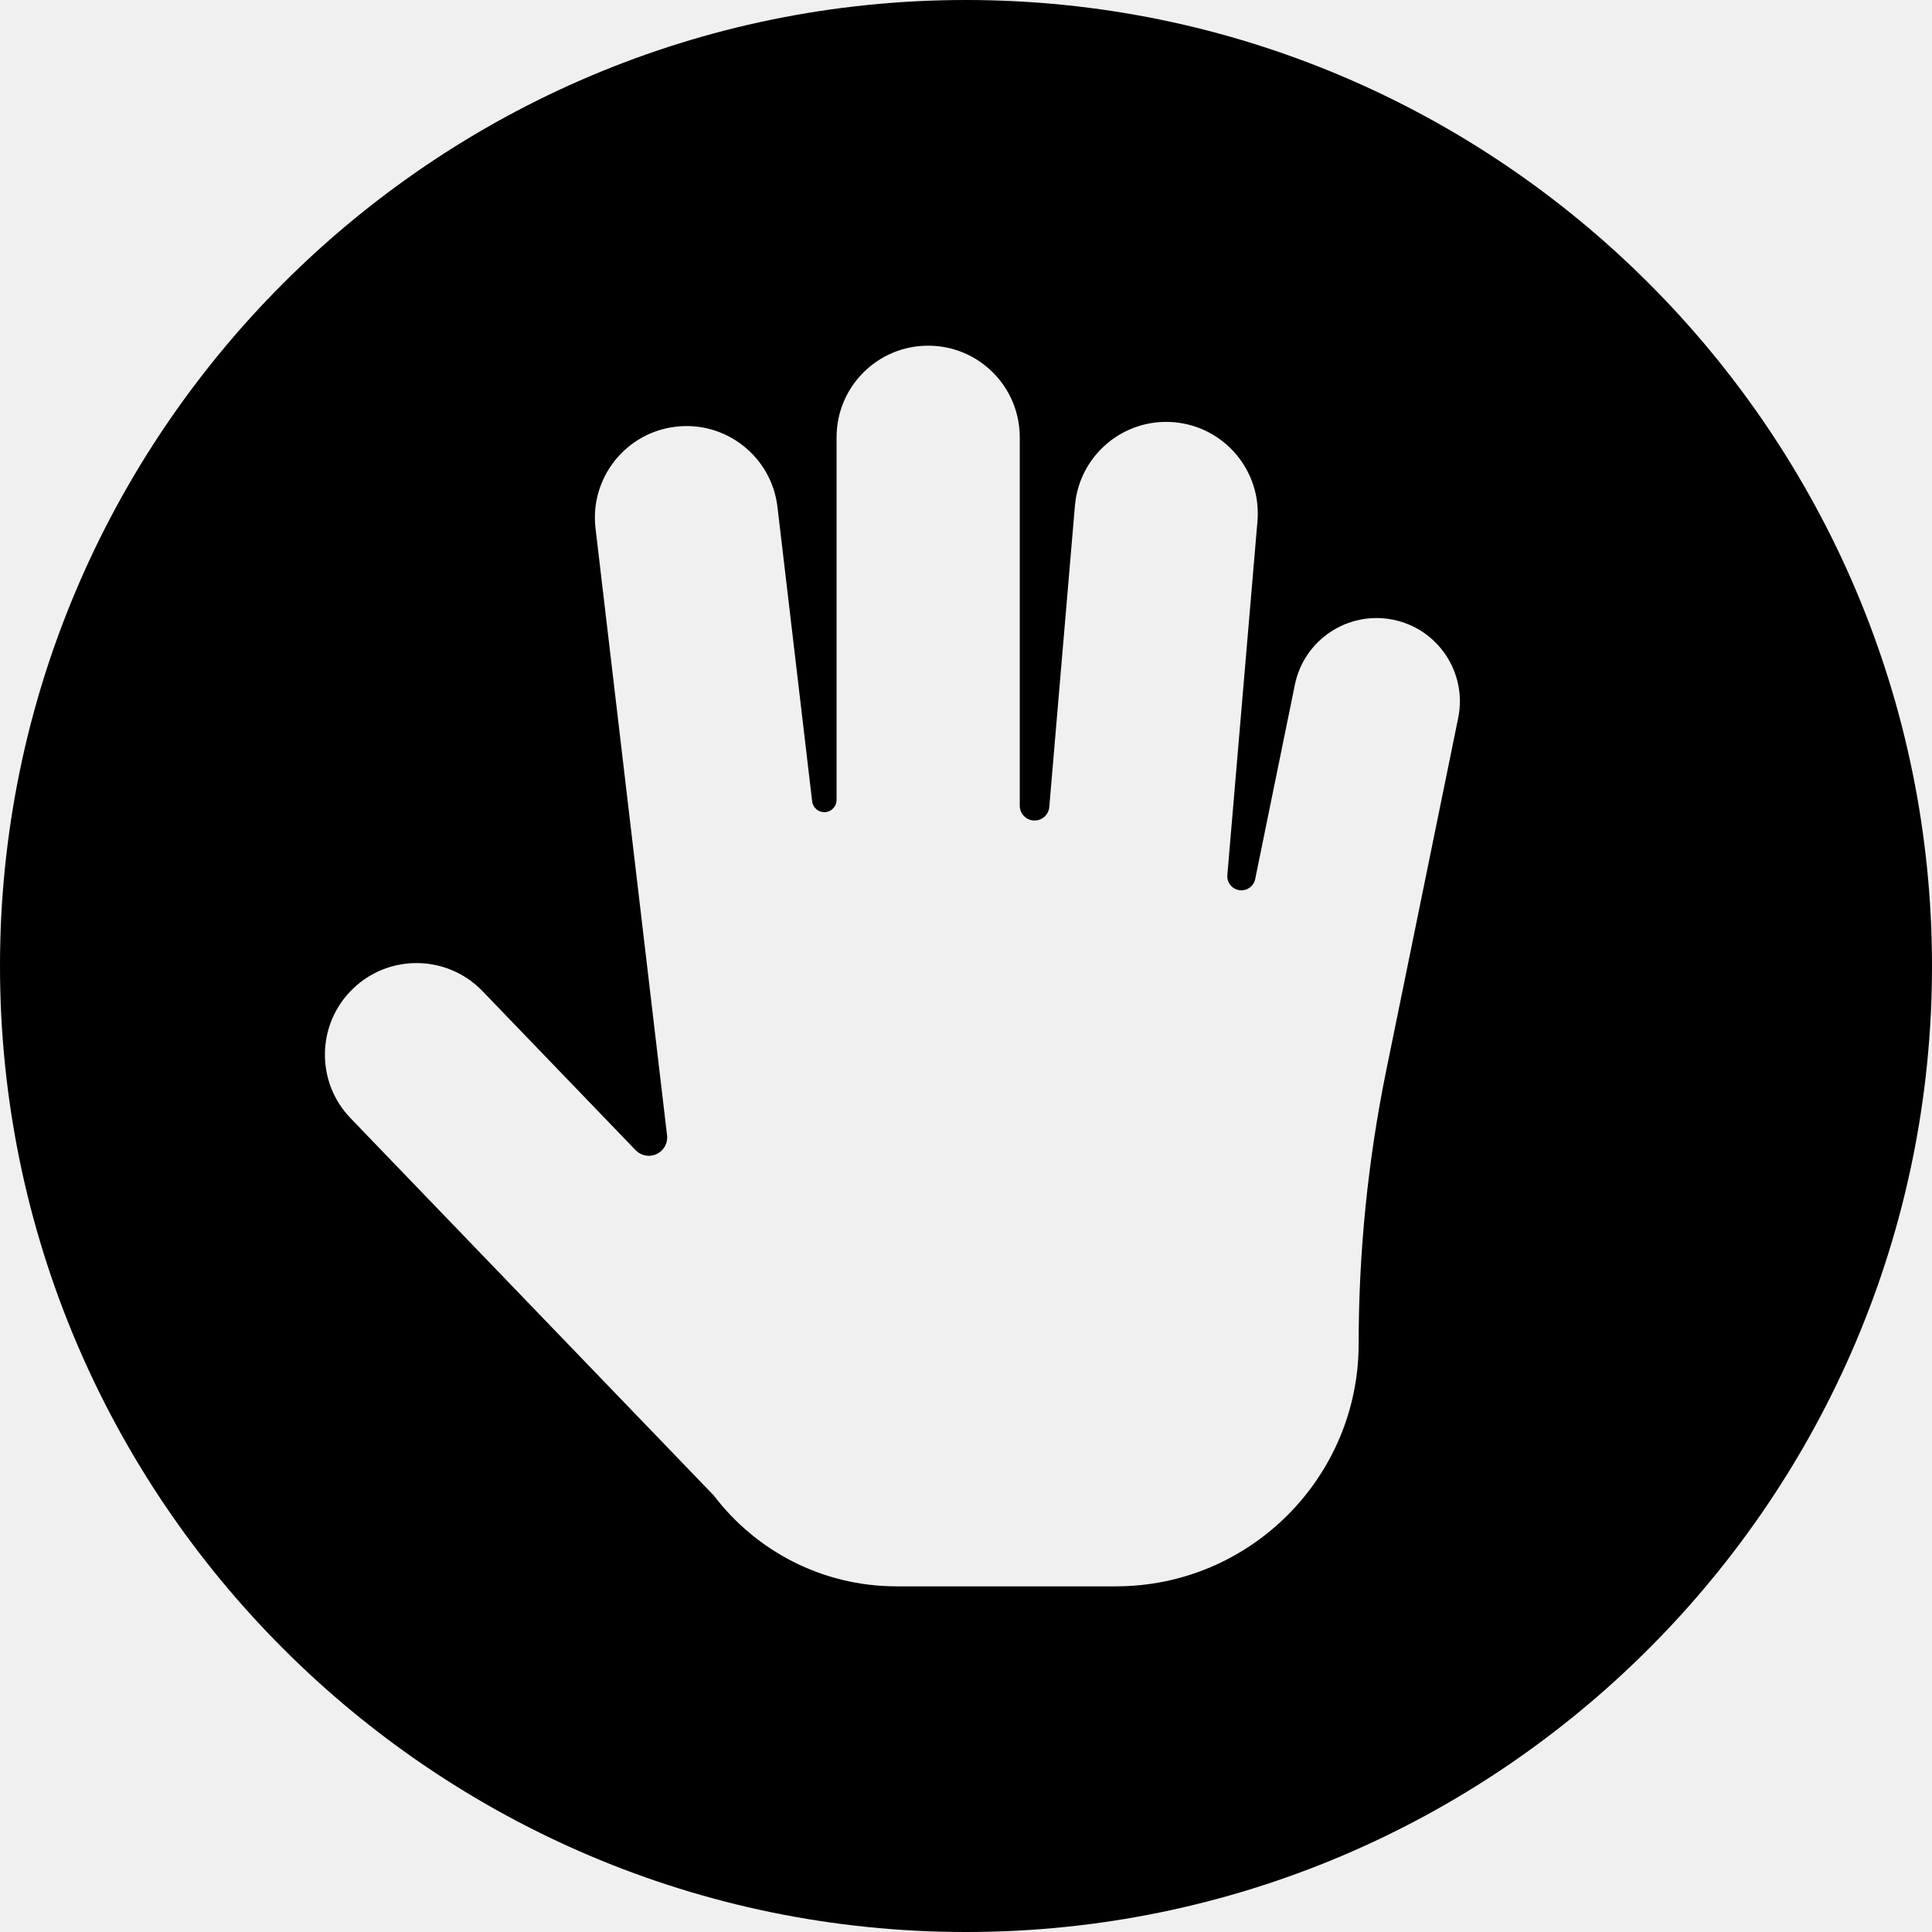
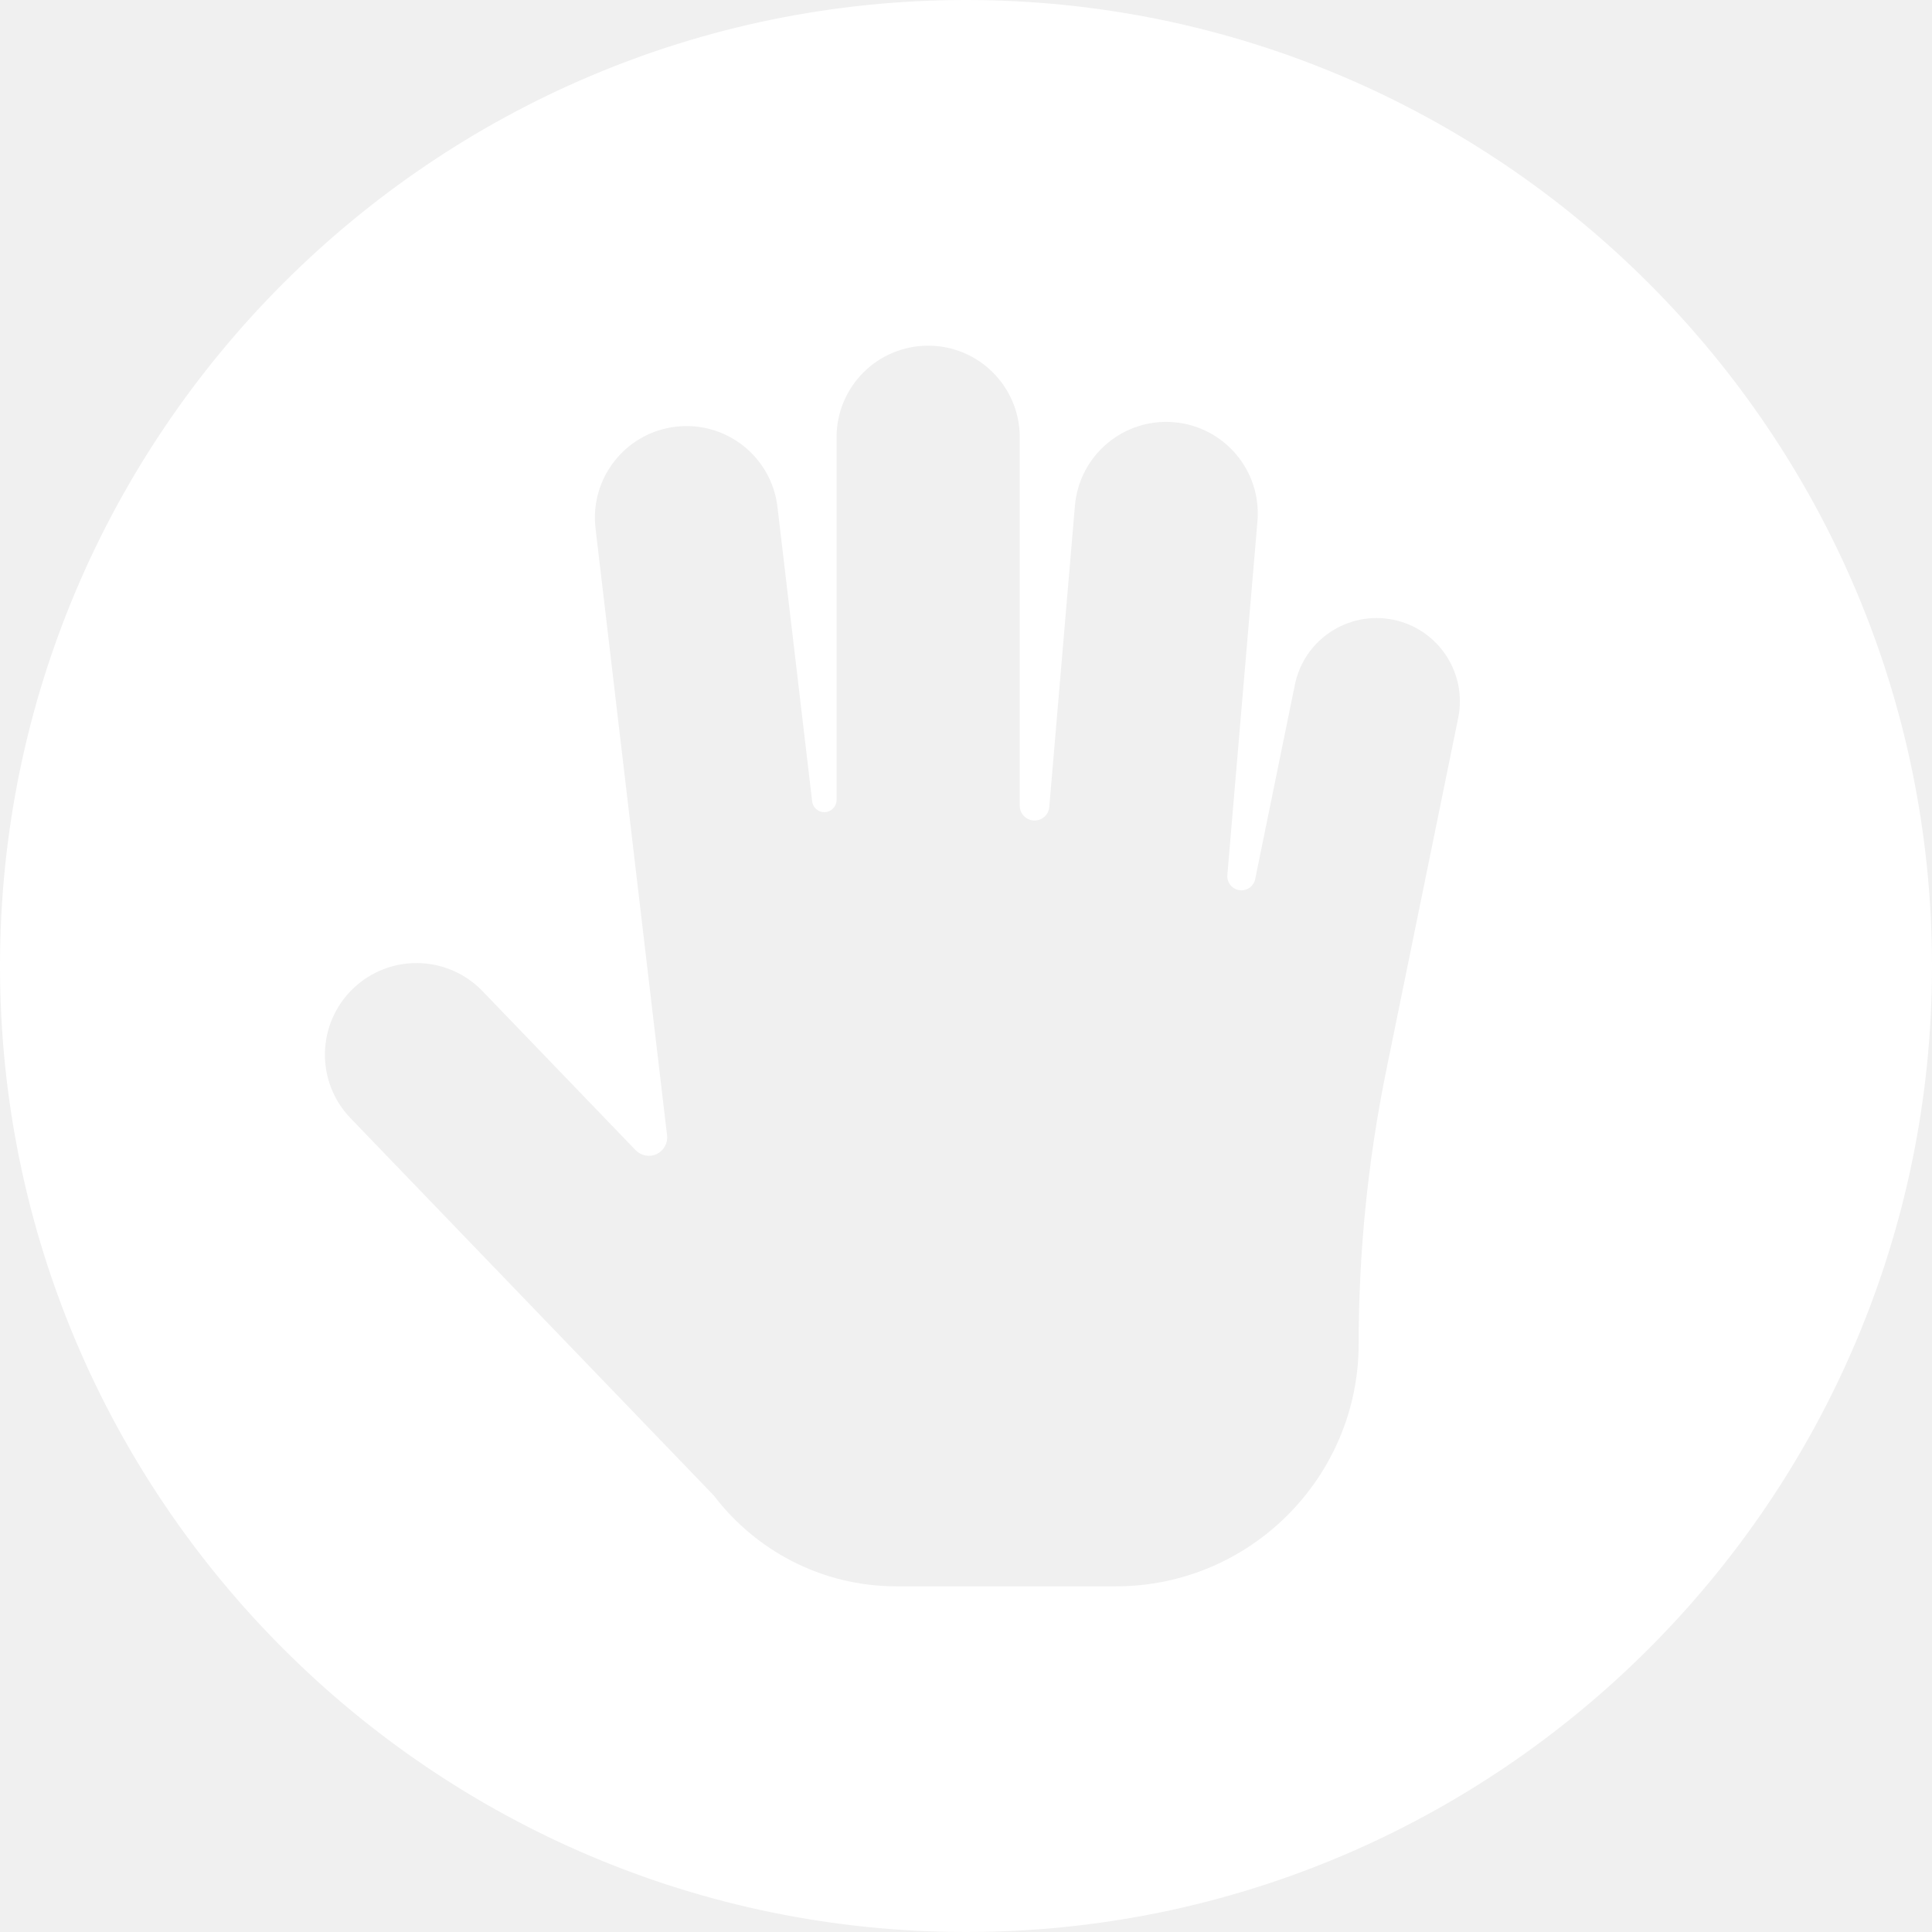
<svg xmlns="http://www.w3.org/2000/svg" width="16" height="16" viewBox="0 0 296 296">
-   <path style="fill:currentColor;fill-opacity:1;stroke:none" class="ColorScheme-Text" d="M148,0C66.393,0,0,66.393,0,148s66.393,148,148,148s148-66.393,148-148S229.607,0,148,0z M223.407,110.008l-11.011,53.934 c-2.817,13.799-4.237,27.848-4.237,41.932c0,20.493-16.673,37.166-37.166,37.166H137.34c-11.397,0-21.539-5.459-27.961-13.895 l-55.675-57.829c-5.375-5.583-5.207-14.466,0.377-19.842c5.584-5.375,14.467-5.206,19.842,0.377l23.462,24.369 c0.837,0.869,2.135,1.107,3.226,0.591c1.091-0.516,1.73-1.671,1.589-2.869L91.241,80.953c-0.907-7.697,4.597-14.672,12.294-15.579 c7.697-0.909,14.672,4.598,15.579,12.294l5.315,45.108c0.116,0.987,0.982,1.712,1.974,1.654c0.992-0.058,1.767-0.88,1.767-1.874 V66.993c0-7.75,6.283-14.033,14.033-14.033c7.75,0,14.033,6.283,14.033,14.033v56.453c0,1.214,0.957,2.212,2.17,2.264 c1.213,0.052,2.251-0.862,2.354-2.071l3.929-46.159c0.658-7.722,7.456-13.45,15.173-12.792c7.722,0.658,13.45,7.451,12.792,15.173 l-4.614,54.201c-0.097,1.14,0.711,2.157,1.844,2.321c1.132,0.163,2.195-0.585,2.424-1.705l6.079-29.775 c1.411-6.909,8.162-11.358,15.063-9.956C220.359,96.356,224.816,103.1,223.407,110.008z" />
+   <path fill="#ffffff" d="M148,0C66.393,0,0,66.393,0,148s66.393,148,148,148s148-66.393,148-148S229.607,0,148,0z M223.407,110.008l-11.011,53.934 c-2.817,13.799-4.237,27.848-4.237,41.932c0,20.493-16.673,37.166-37.166,37.166H137.34c-11.397,0-21.539-5.459-27.961-13.895 l-55.675-57.829c-5.375-5.583-5.207-14.466,0.377-19.842c5.584-5.375,14.467-5.206,19.842,0.377l23.462,24.369 c0.837,0.869,2.135,1.107,3.226,0.591c1.091-0.516,1.73-1.671,1.589-2.869L91.241,80.953c-0.907-7.697,4.597-14.672,12.294-15.579 c7.697-0.909,14.672,4.598,15.579,12.294l5.315,45.108c0.116,0.987,0.982,1.712,1.974,1.654c0.992-0.058,1.767-0.88,1.767-1.874 V66.993c0-7.75,6.283-14.033,14.033-14.033c7.75,0,14.033,6.283,14.033,14.033v56.453c0,1.214,0.957,2.212,2.17,2.264 c1.213,0.052,2.251-0.862,2.354-2.071l3.929-46.159c0.658-7.722,7.456-13.45,15.173-12.792c7.722,0.658,13.45,7.451,12.792,15.173 l-4.614,54.201c-0.097,1.14,0.711,2.157,1.844,2.321c1.132,0.163,2.195-0.585,2.424-1.705l6.079-29.775 c1.411-6.909,8.162-11.358,15.063-9.956C220.359,96.356,224.816,103.1,223.407,110.008z" />
</svg>
